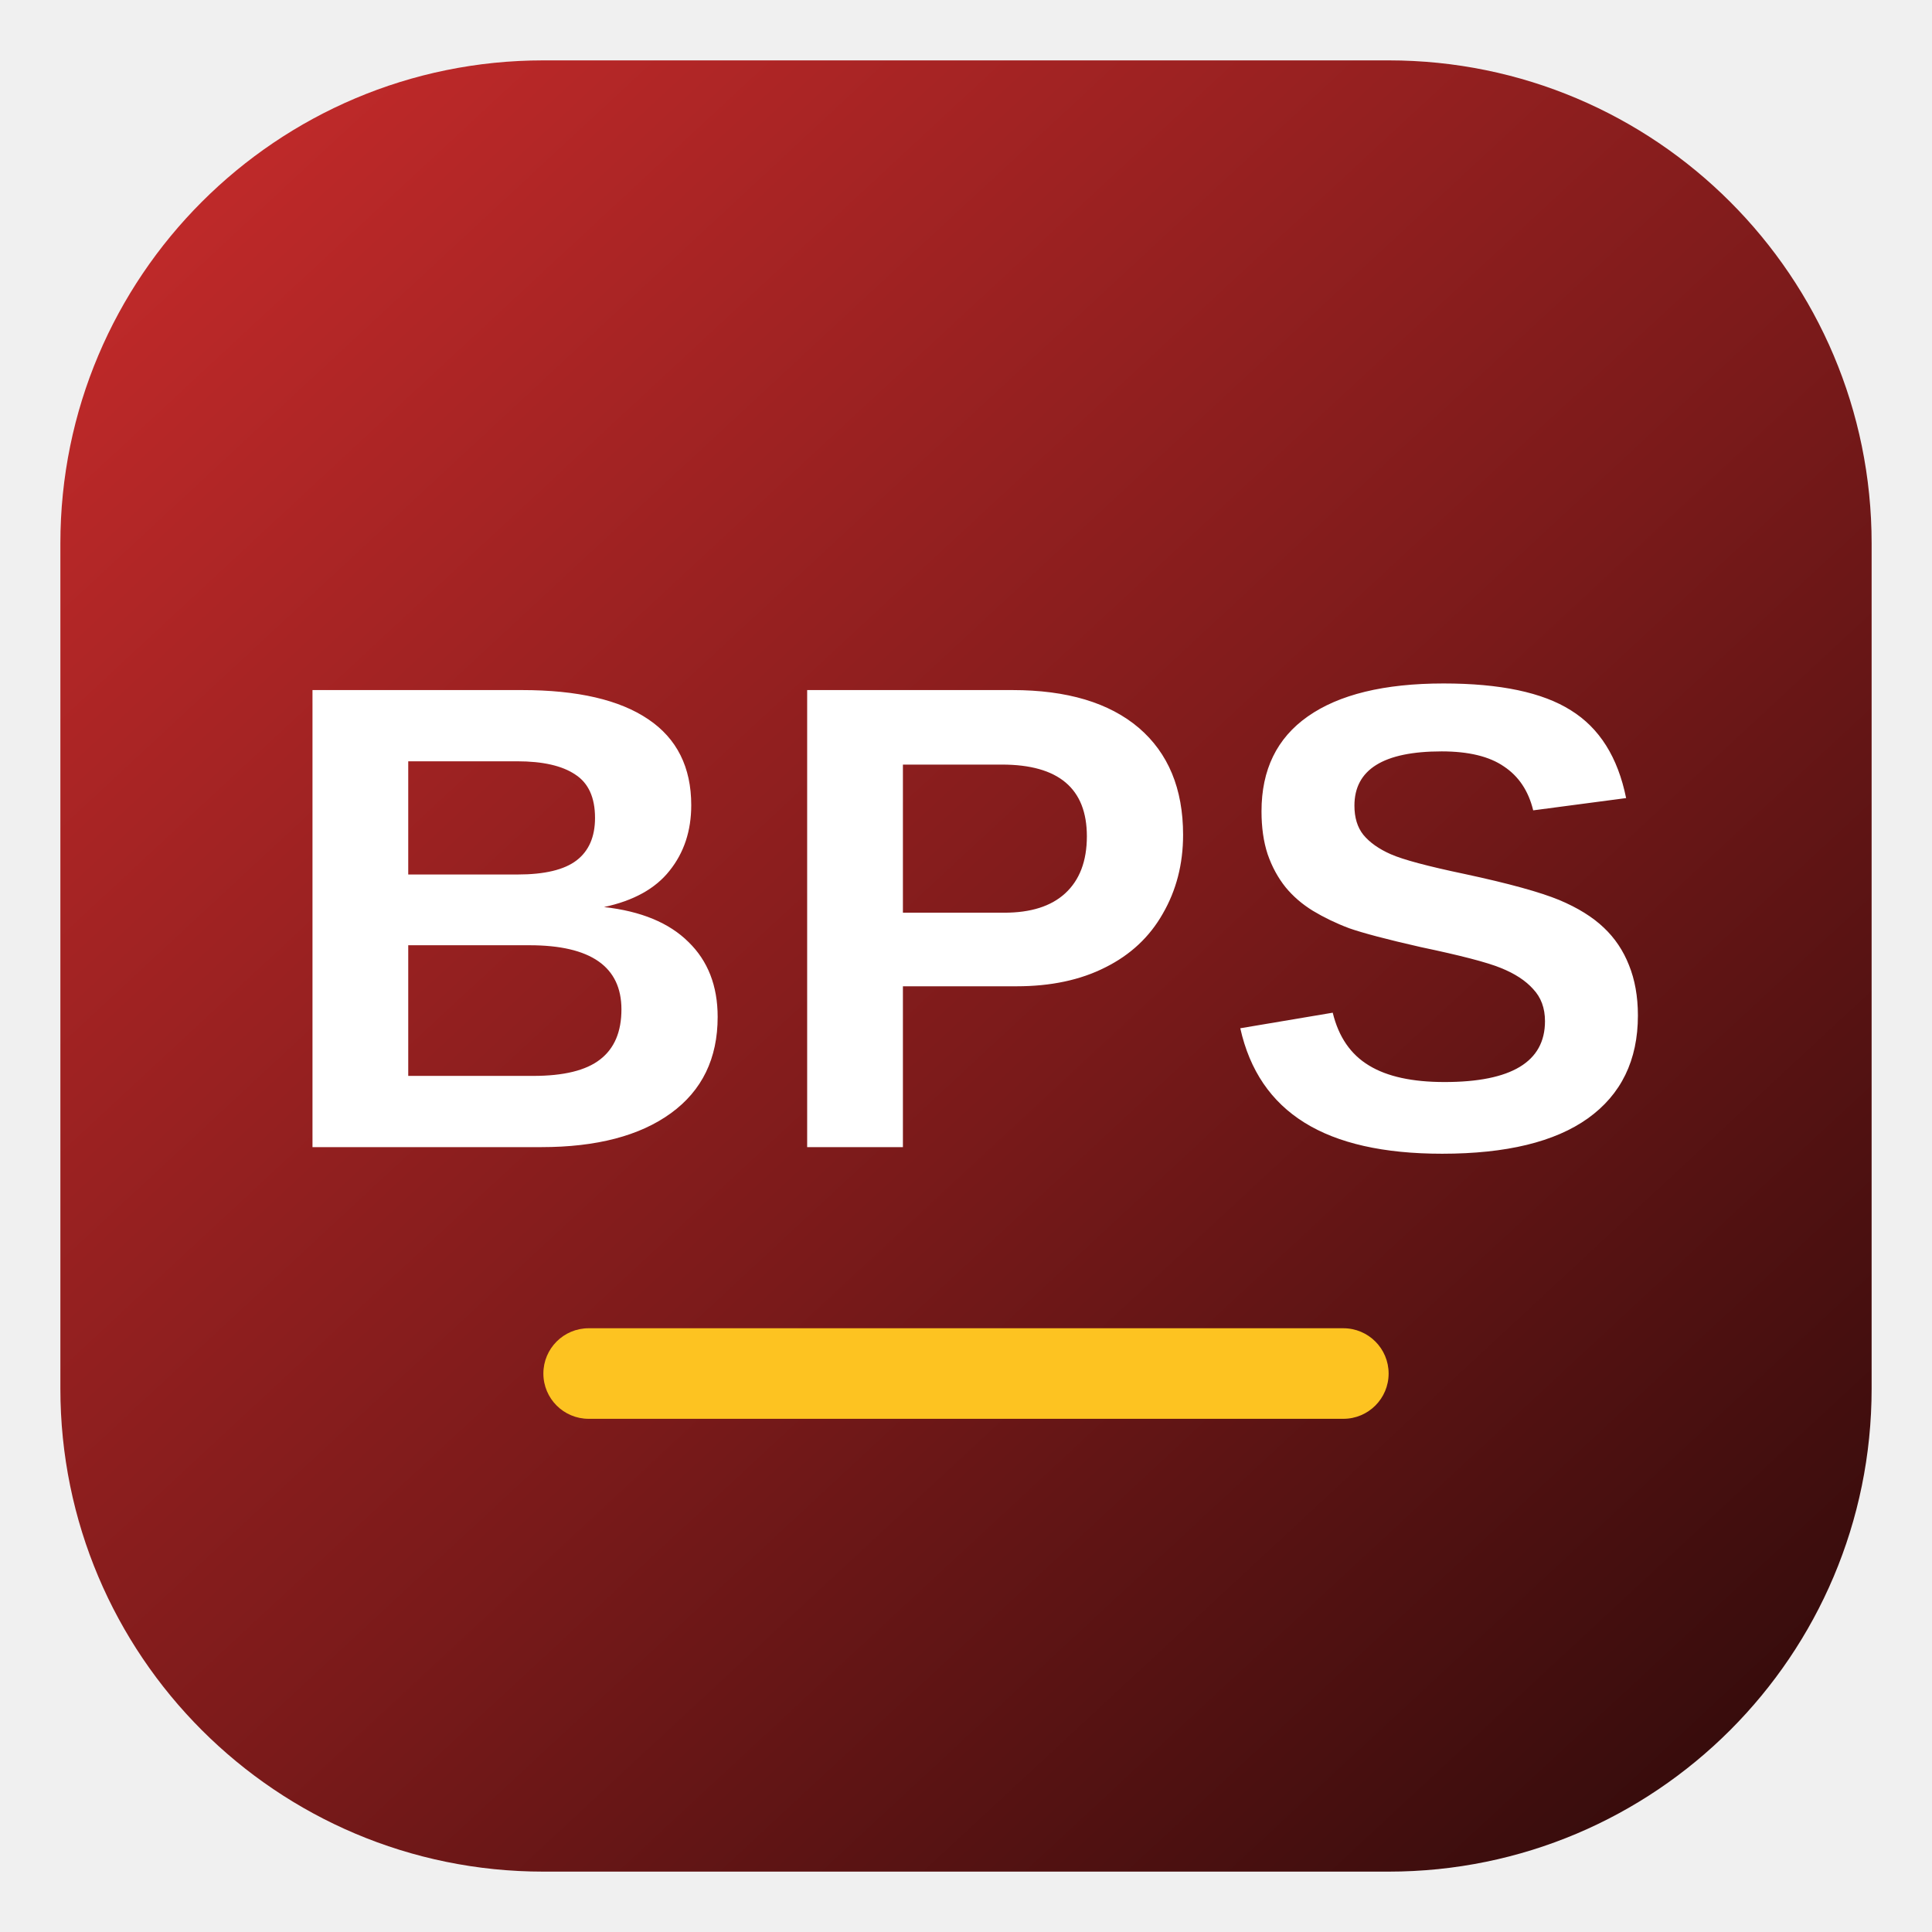
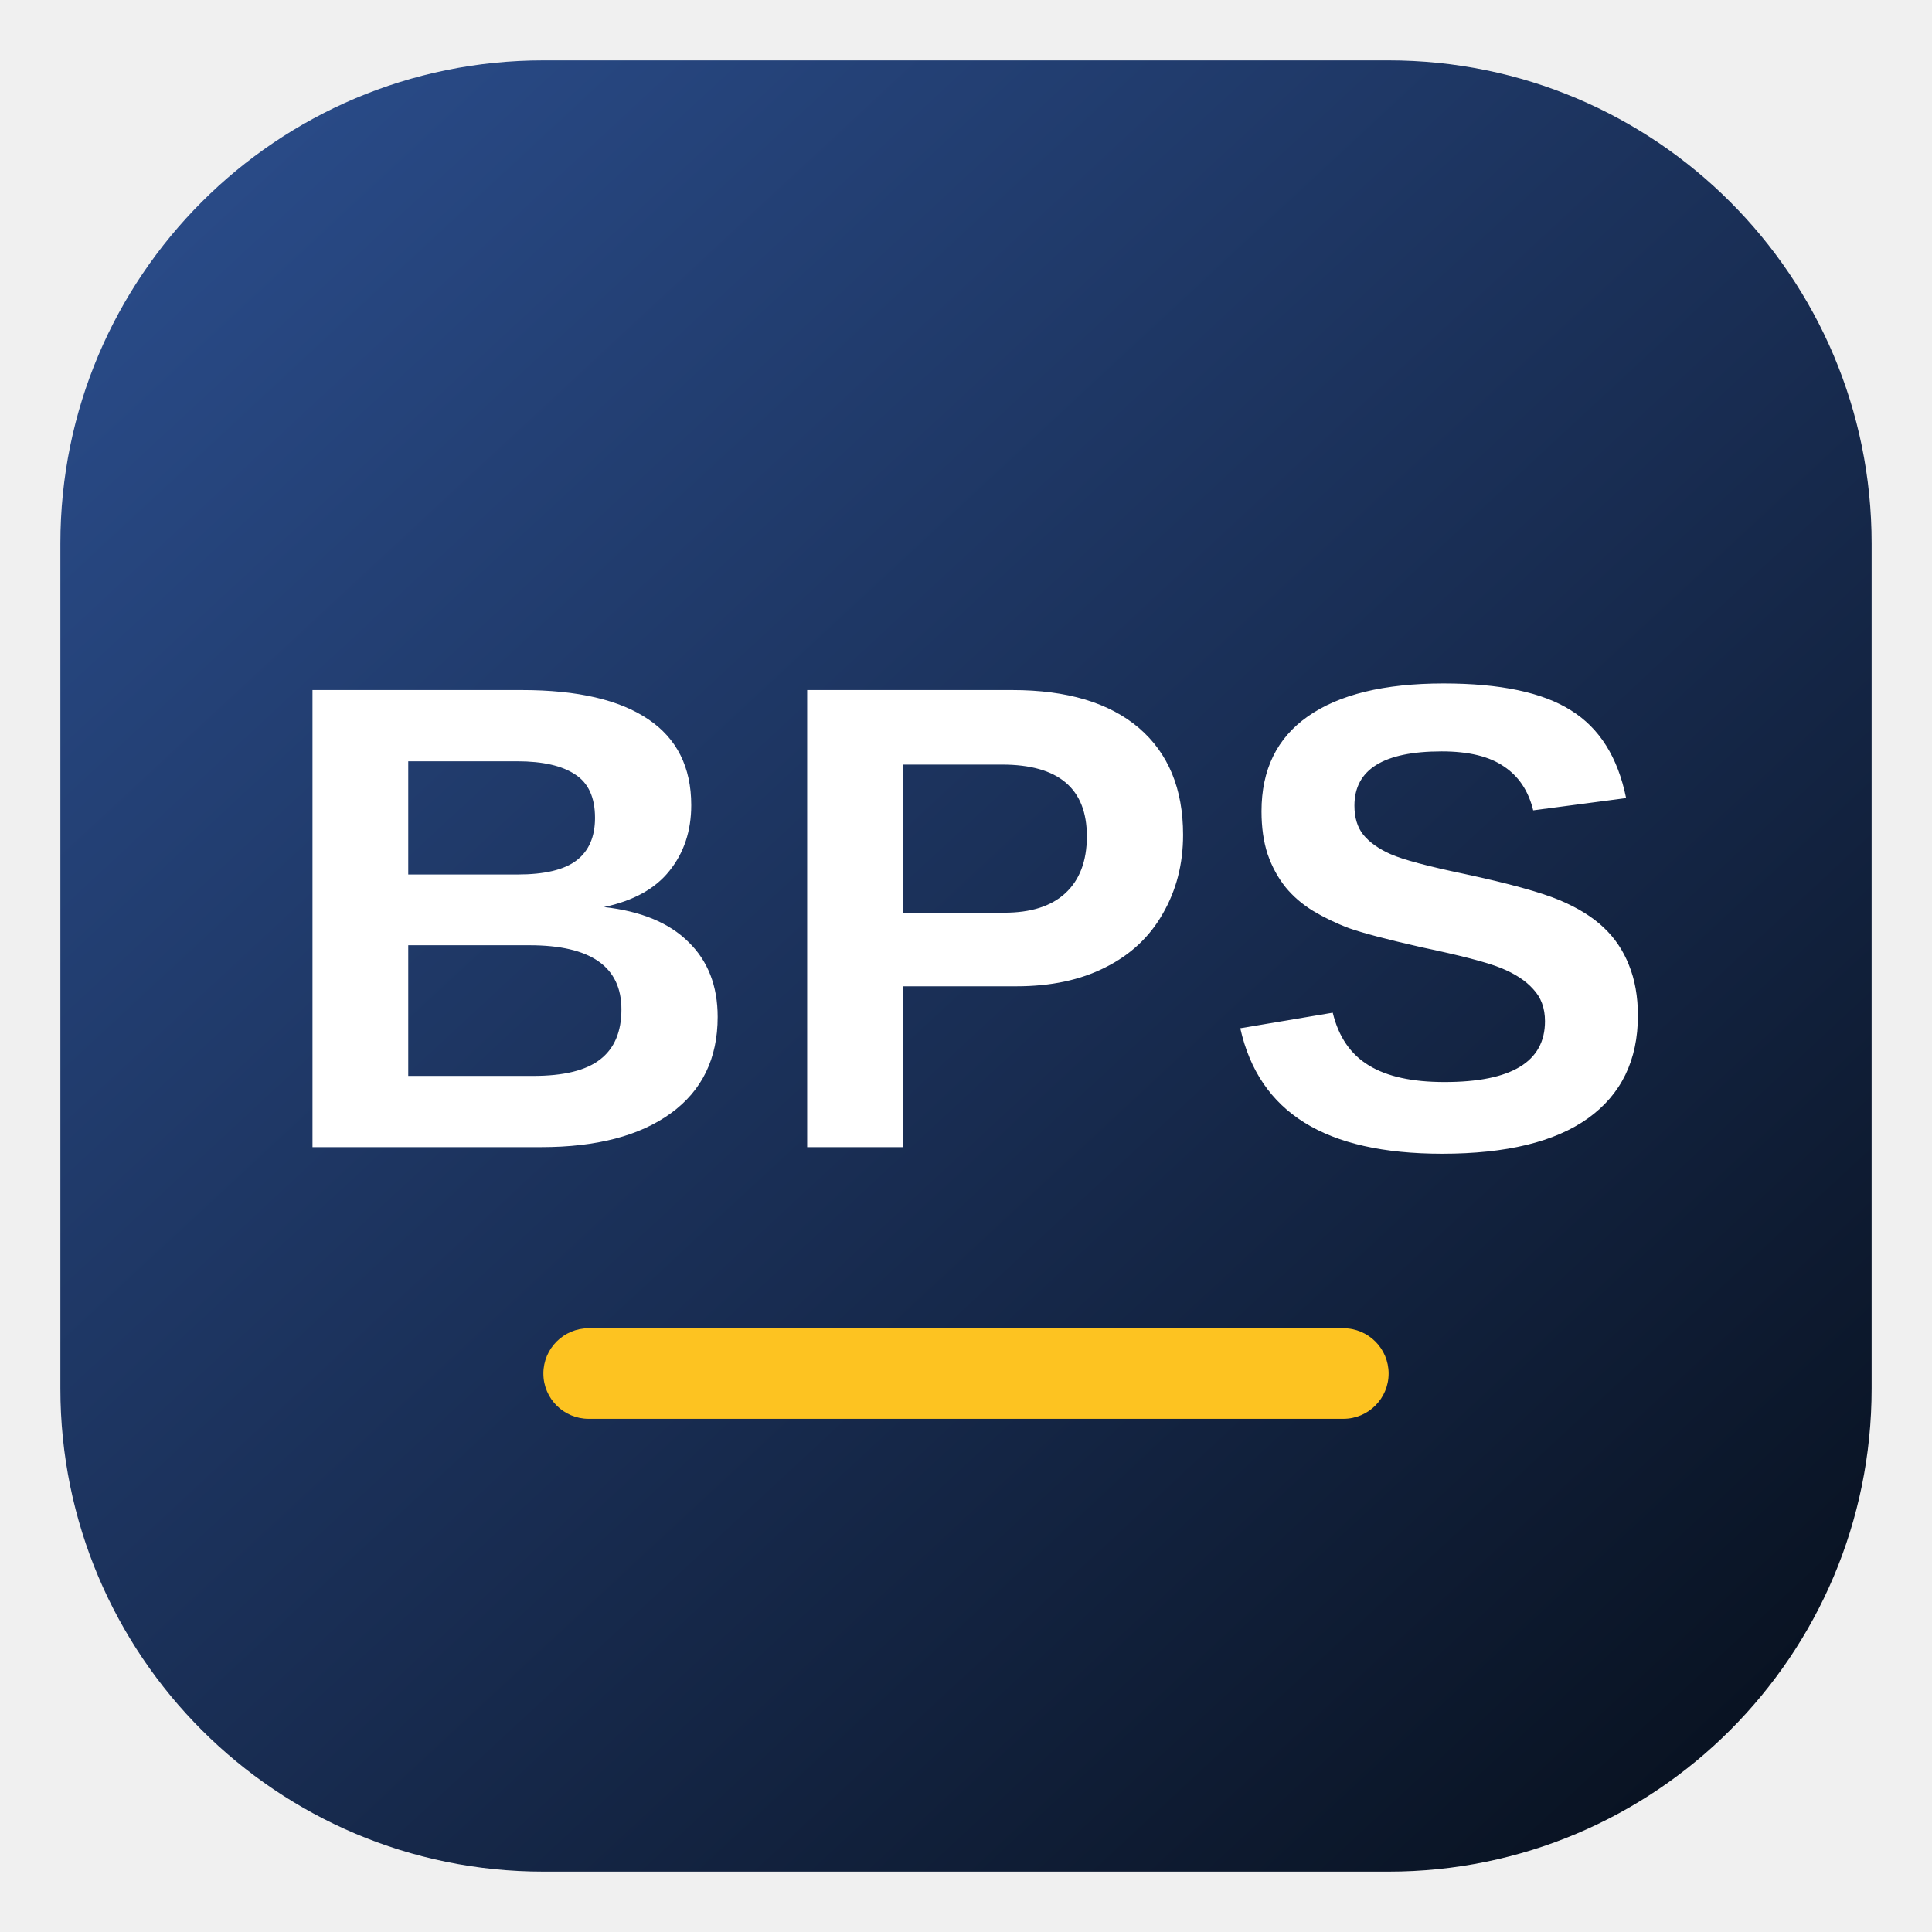
<svg xmlns="http://www.w3.org/2000/svg" width="64" height="64" viewBox="0 0 64 64">
  <defs>
    <linearGradient id="g" x1="6" y1="4" x2="58" y2="60" gradientUnits="userSpaceOnUse">
-       <stop offset="0%" stop-color="#c22a2a" />
-       <stop offset="55%" stop-color="#7a1a1a" />
-       <stop offset="100%" stop-color="#330b0b" />
+       <stop offset="0%" stop-color="#2a4c8a" />
+       <stop offset="55%" stop-color="#182c51" />
+       <stop offset="100%" stop-color="#08111f" />
    </linearGradient>
  </defs>
  <rect x="2" y="2" width="60" height="60" rx="16" fill="url(#g)" />
  <text x="32" y="38" text-anchor="middle" font-family="Arial, Helvetica, sans-serif" font-weight="800" font-size="22" letter-spacing="0.5" fill="#ffffff">BPS</text>
  <rect x="18" y="44" width="28" height="3" rx="1.5" fill="#fdc321" />
</svg>
